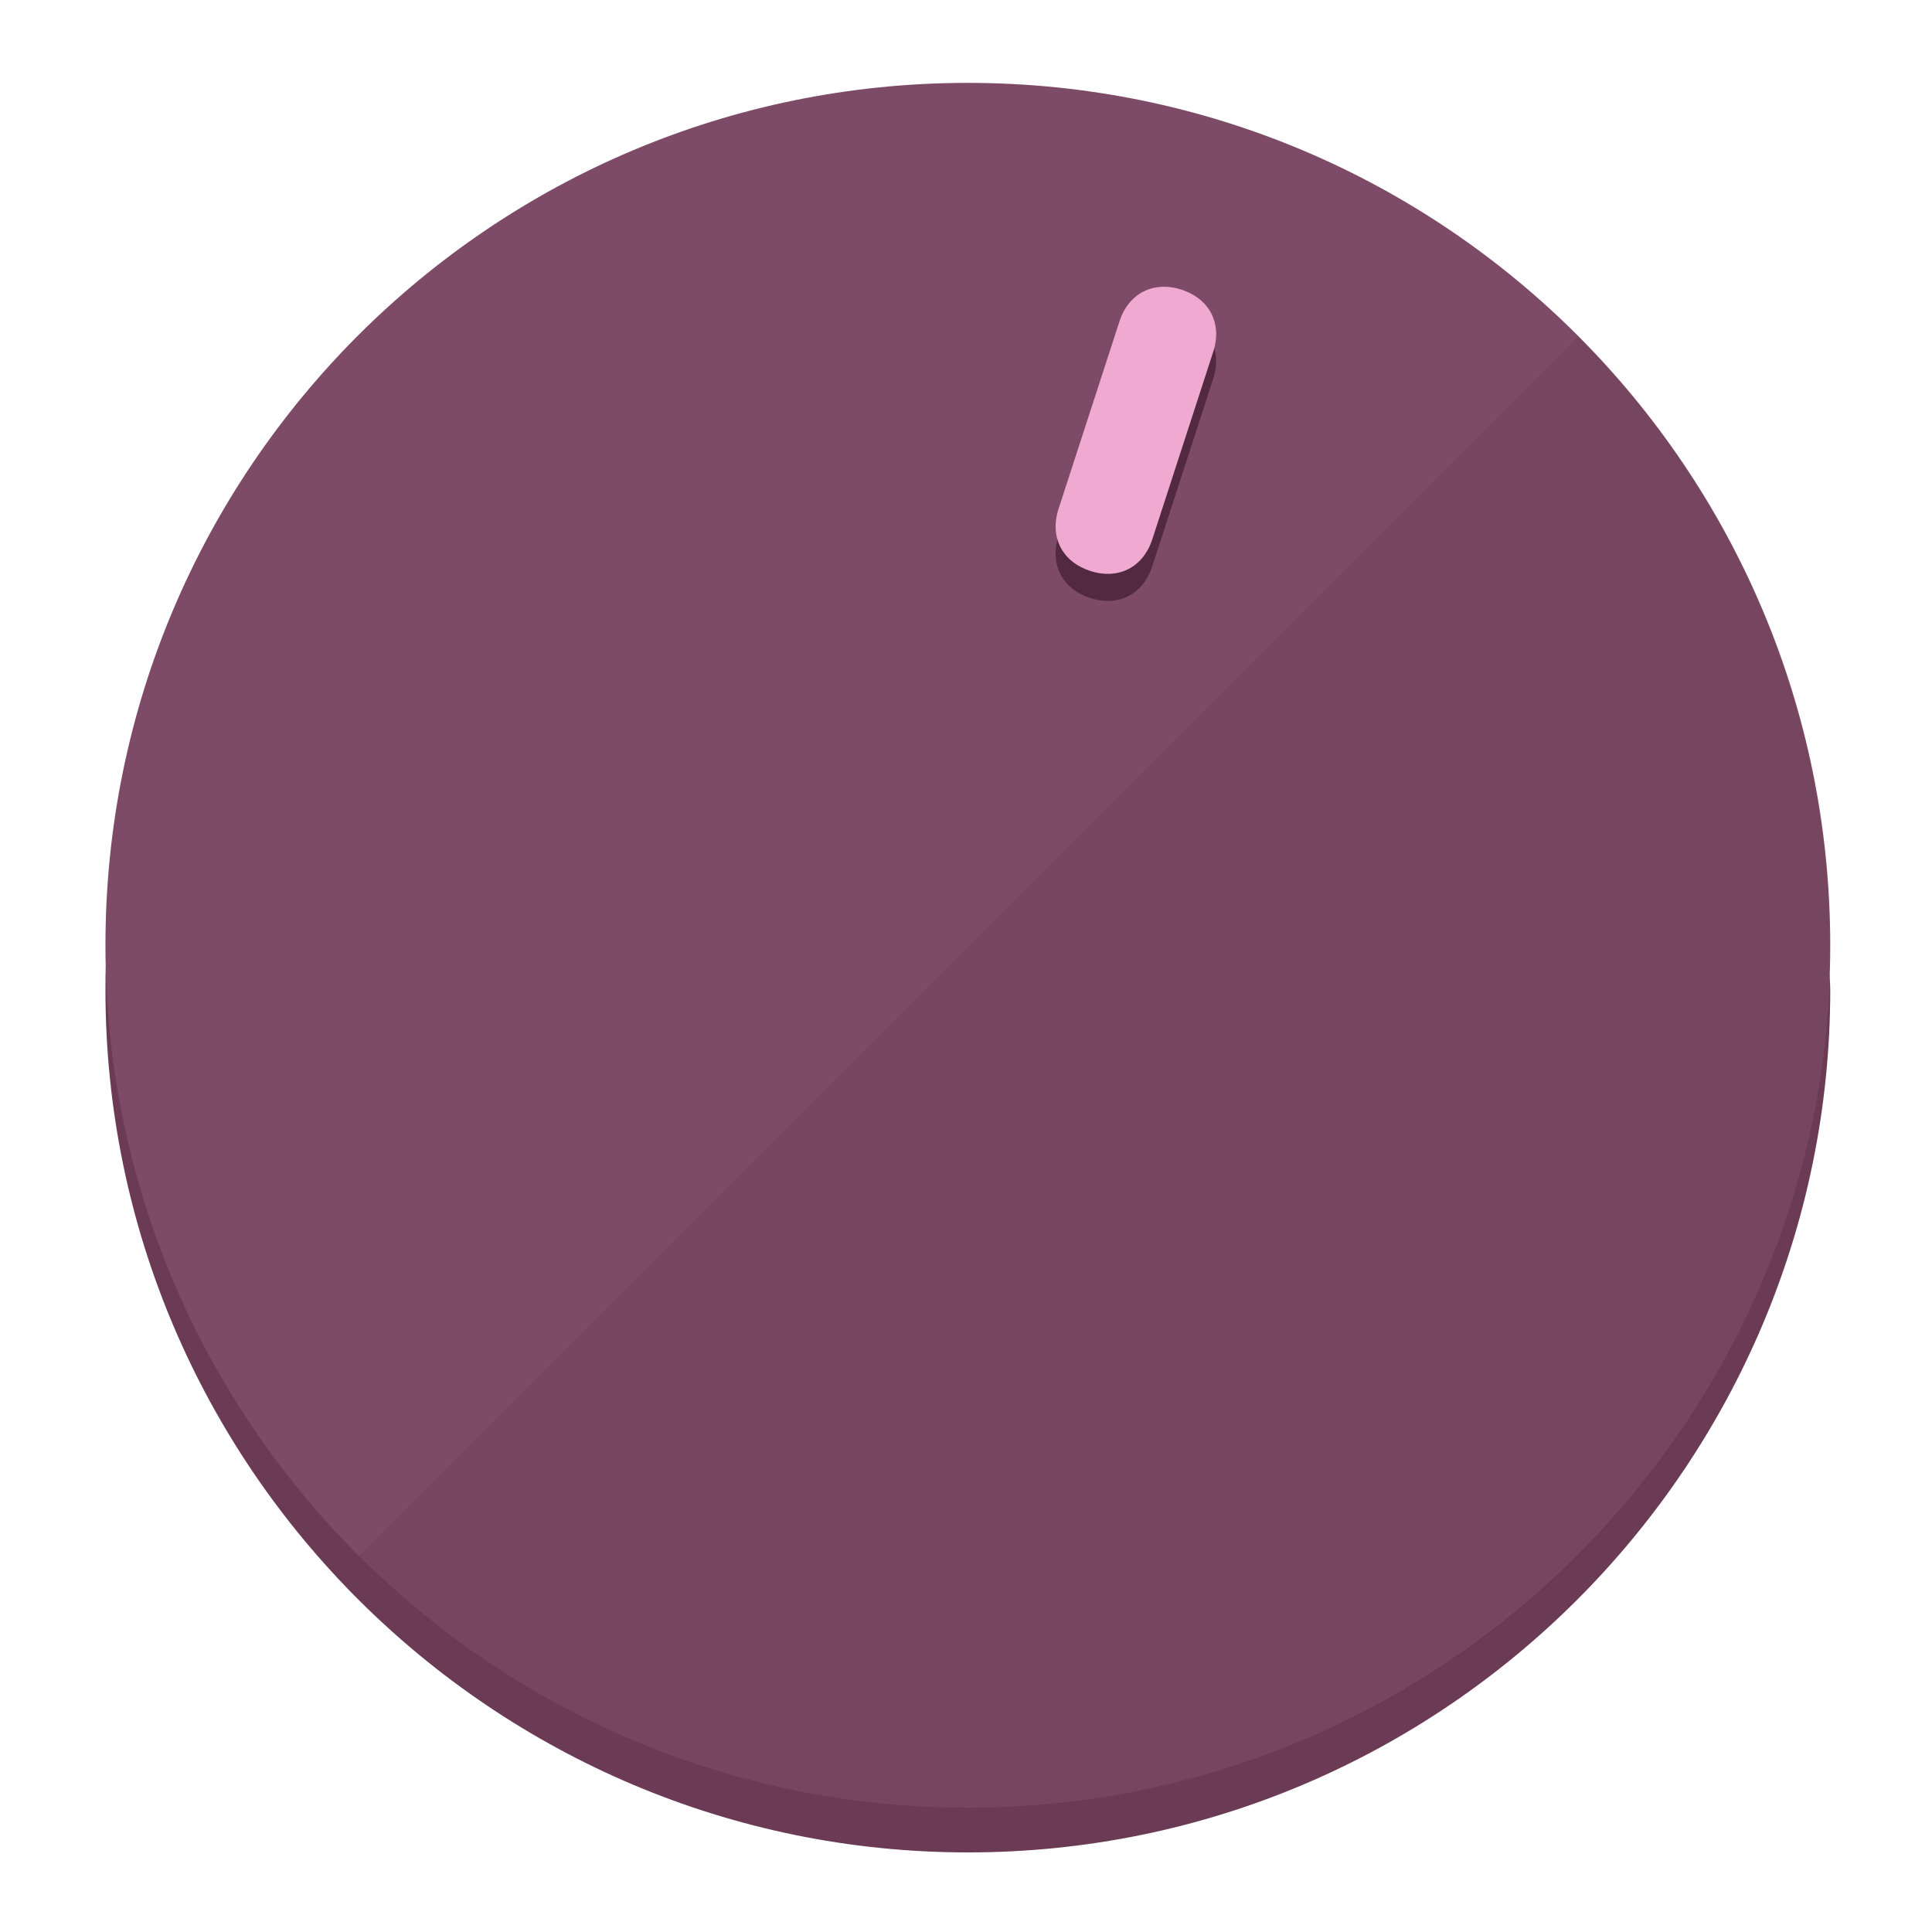
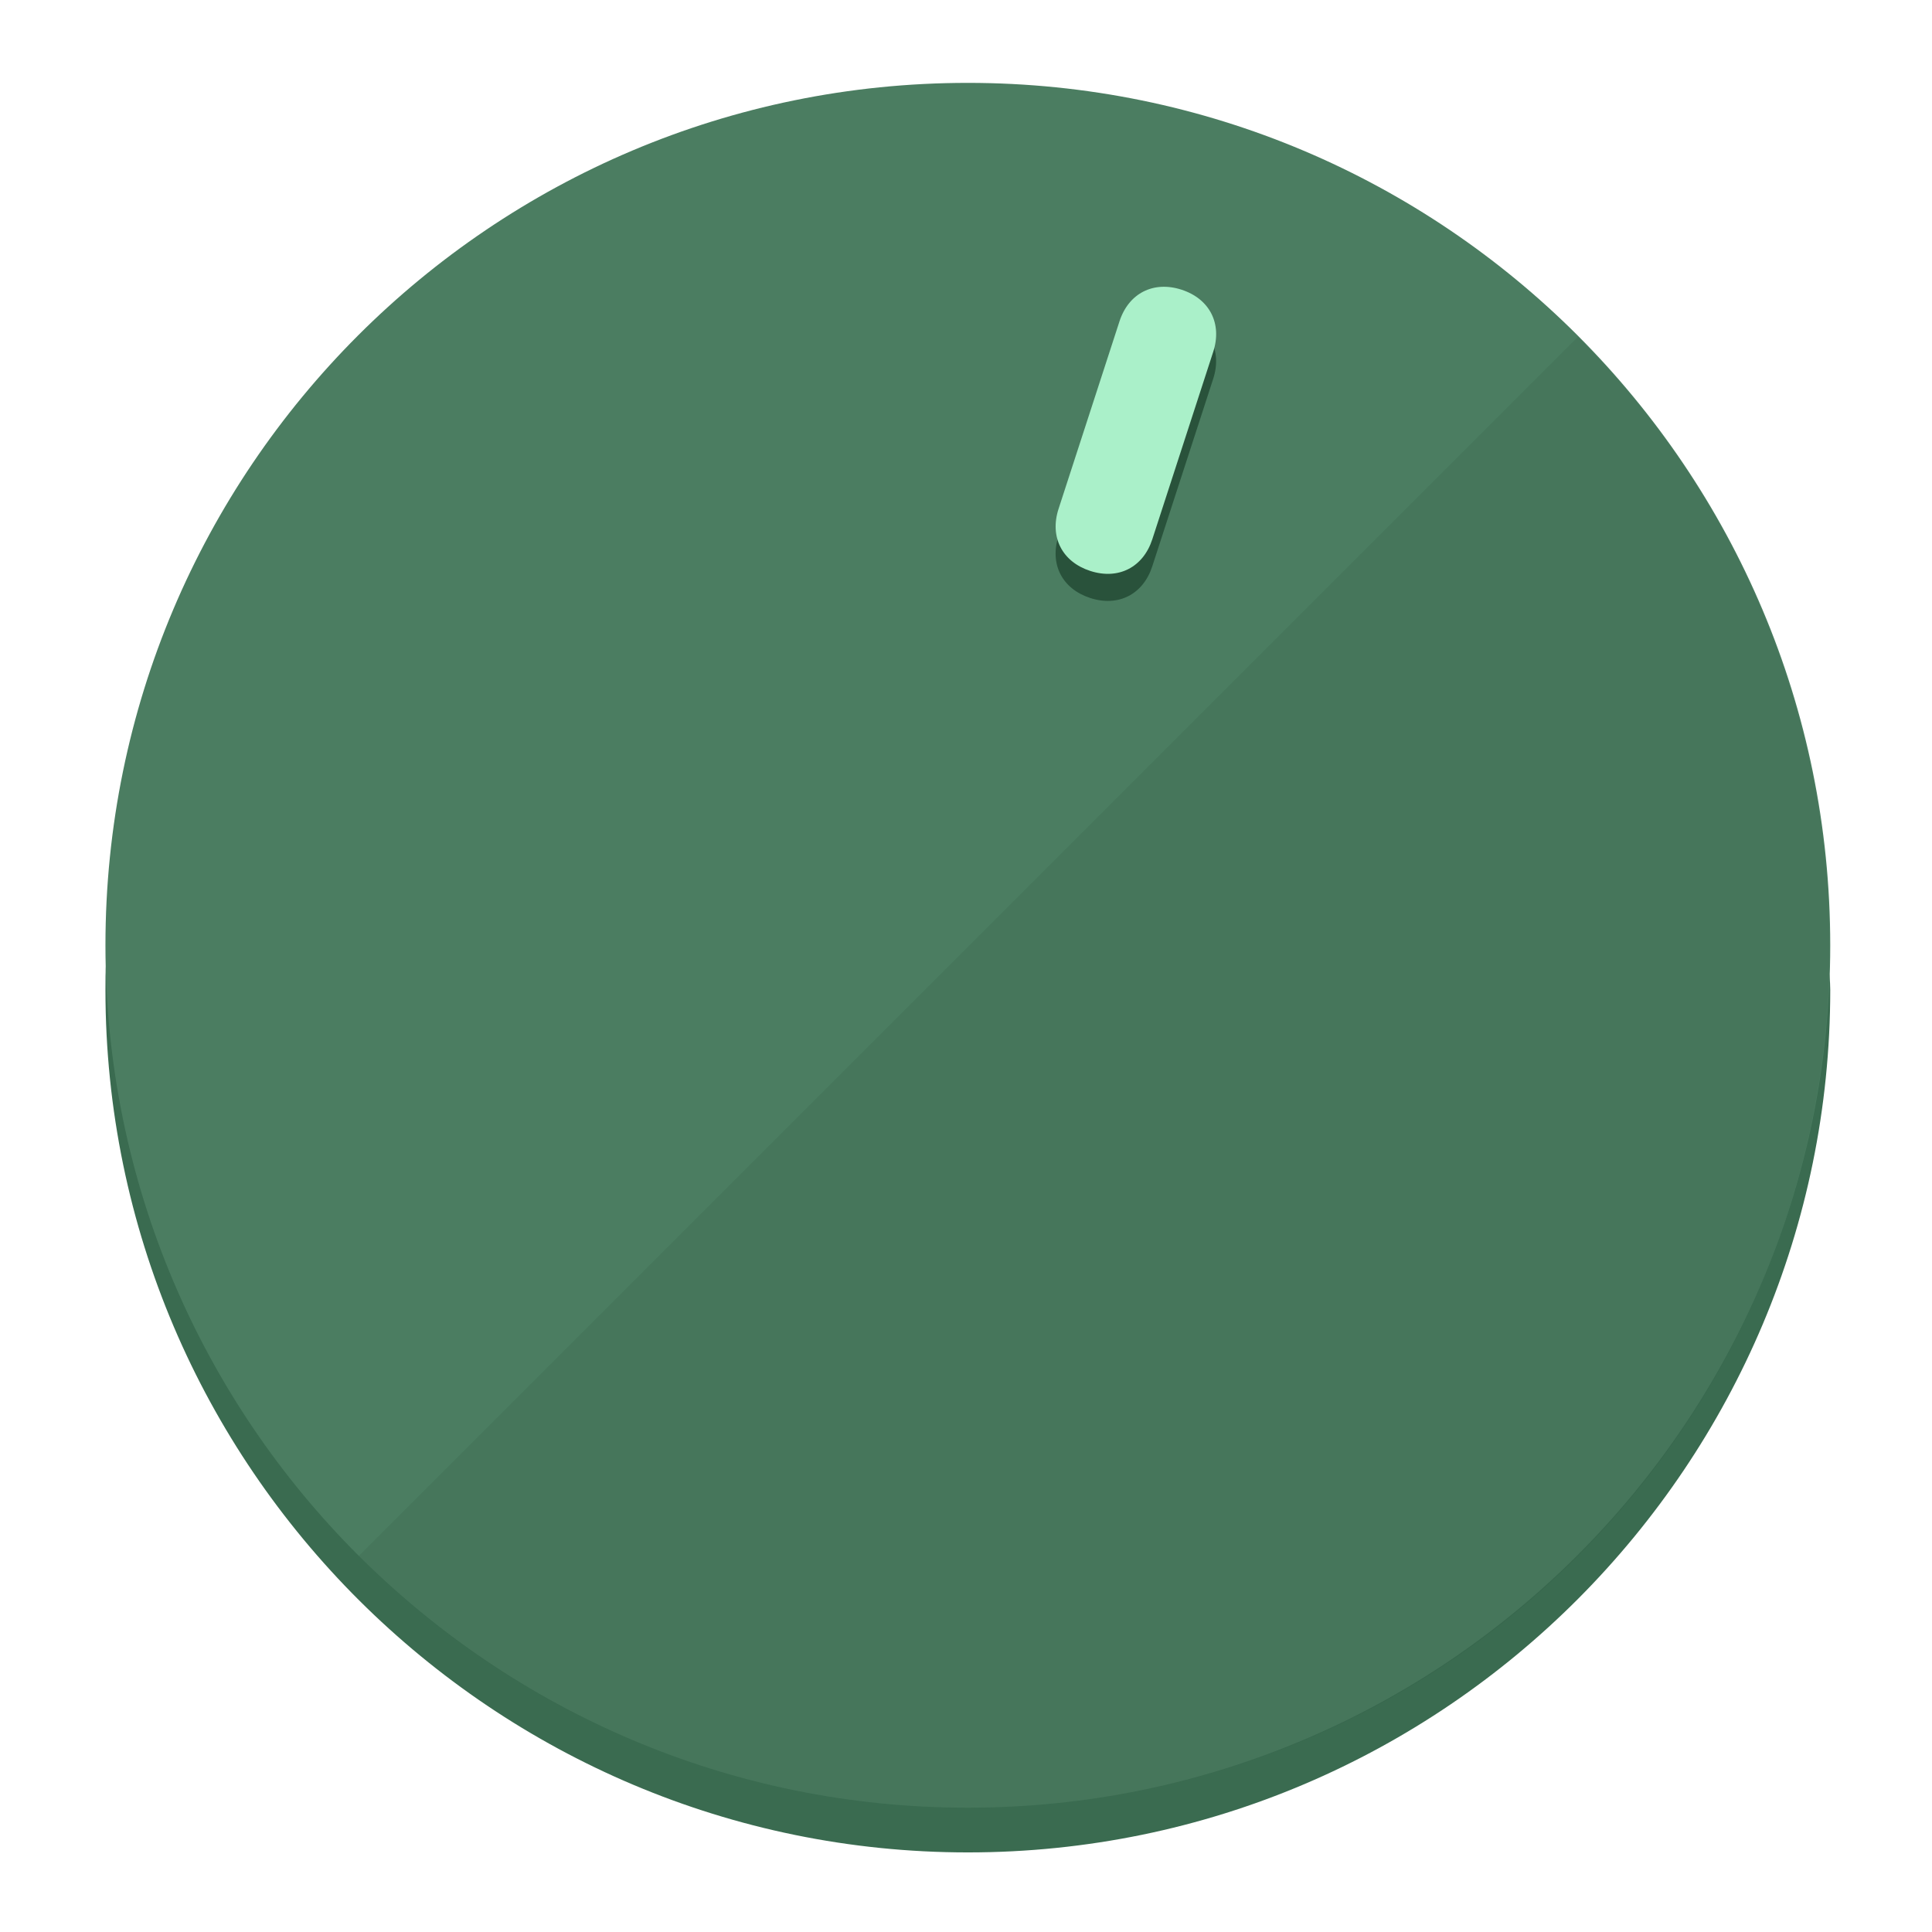
<svg xmlns="http://www.w3.org/2000/svg" height="120px" width="120px" version="1.1" id="Layer_1" viewBox="0 0 496.8 496.8" xml:space="preserve">
  <defs id="defs23" />
  <g id="g3158">
-     <path style="display:inline;fill:#6B3A55;fill-opacity:1;stroke-width:1.584" d="m 248.875,445.92 c 116.582,0 212.89,-91.238 220.493,-205.286 0,5.069 1.267,8.87 1.267,13.939 0,121.651 -98.842,221.76 -221.76,221.76 -121.651,0 -221.76,-98.842 -221.76,-221.76 0,-5.069 0,-8.87 1.267,-13.939 7.603,114.048 103.91,205.286 220.493,205.286 z" id="path8" />
-     <circle style="display:inline;fill:#7D4B67;fill-opacity:1;stroke-width:1.584" cx="248.875" cy="243.071" r="221.76" id="circle12" />
-     <path style="display:inline;fill:#522940;fill-opacity:0.154;stroke-width:1.587" d="m 405.744,86.606 c 86.308,86.308 86.308,227.193 0,313.5 -86.308,86.308 -227.193,86.308 -313.5,0" id="path14" />
+     <path style="display:inline;fill:#3A6B50;fill-opacity:1;stroke-width:1.584" d="m 248.875,445.92 c 116.582,0 212.89,-91.238 220.493,-205.286 0,5.069 1.267,8.87 1.267,13.939 0,121.651 -98.842,221.76 -221.76,221.76 -121.651,0 -221.76,-98.842 -221.76,-221.76 0,-5.069 0,-8.87 1.267,-13.939 7.603,114.048 103.91,205.286 220.493,205.286 z" id="path8" />
+     <circle style="display:inline;fill:#4B7D61;fill-opacity:1;stroke-width:1.584" cx="248.875" cy="243.071" r="221.76" id="circle12" />
+     <path style="display:inline;fill:#29523B;fill-opacity:0.154;stroke-width:1.587" d="m 405.744,86.606 c 86.308,86.308 86.308,227.193 0,313.5 -86.308,86.308 -227.193,86.308 -313.5,0" id="path14" />
  </g>
  <g id="g3198">
    <circle style="display:none;fill:#000000;fill-opacity:0;stroke-width:1.584" cx="311.577" cy="154.88" r="221.76" id="circle12-3" transform="rotate(18)" />
-     <path style="display:inline;fill:#522940;fill-opacity:1;stroke-width:1.584" d="m 296.298,145.631 c -2.35,7.231 -8.737,10.485 -15.968,8.136 v 0 c -7.231,-2.35 -10.485,-8.737 -8.136,-15.968 l 15.663,-48.207 c 2.35,-7.231 8.737,-10.485 15.968,-8.136 v 0 c 7.231,2.349 10.485,8.737 8.136,15.968 z" id="path3789" />
-     <path style="display:inline;fill:#F0AAD1;stroke-width:1.584" d="m 296.308,138.672 c -2.35,7.231 -8.737,10.485 -15.968,8.136 v 0 c -7.231,-2.349 -10.485,-8.737 -8.136,-15.968 l 15.663,-48.207 c 2.35,-7.231 8.737,-10.485 15.968,-8.136 v 0 c 7.231,2.35 10.485,8.737 8.136,15.968 z" id="path915" />
+     <path style="display:inline;fill:#29523B;fill-opacity:1;stroke-width:1.584" d="m 296.298,145.631 c -2.35,7.231 -8.737,10.485 -15.968,8.136 v 0 c -7.231,-2.35 -10.485,-8.737 -8.136,-15.968 l 15.663,-48.207 c 2.35,-7.231 8.737,-10.485 15.968,-8.136 v 0 c 7.231,2.349 10.485,8.737 8.136,15.968 z" id="path3789" />
+     <path style="display:inline;fill:#AAF0C9;stroke-width:1.584" d="m 296.308,138.672 c -2.35,7.231 -8.737,10.485 -15.968,8.136 v 0 c -7.231,-2.349 -10.485,-8.737 -8.136,-15.968 l 15.663,-48.207 c 2.35,-7.231 8.737,-10.485 15.968,-8.136 v 0 c 7.231,2.35 10.485,8.737 8.136,15.968 z" id="path915" />
  </g>
</svg>
